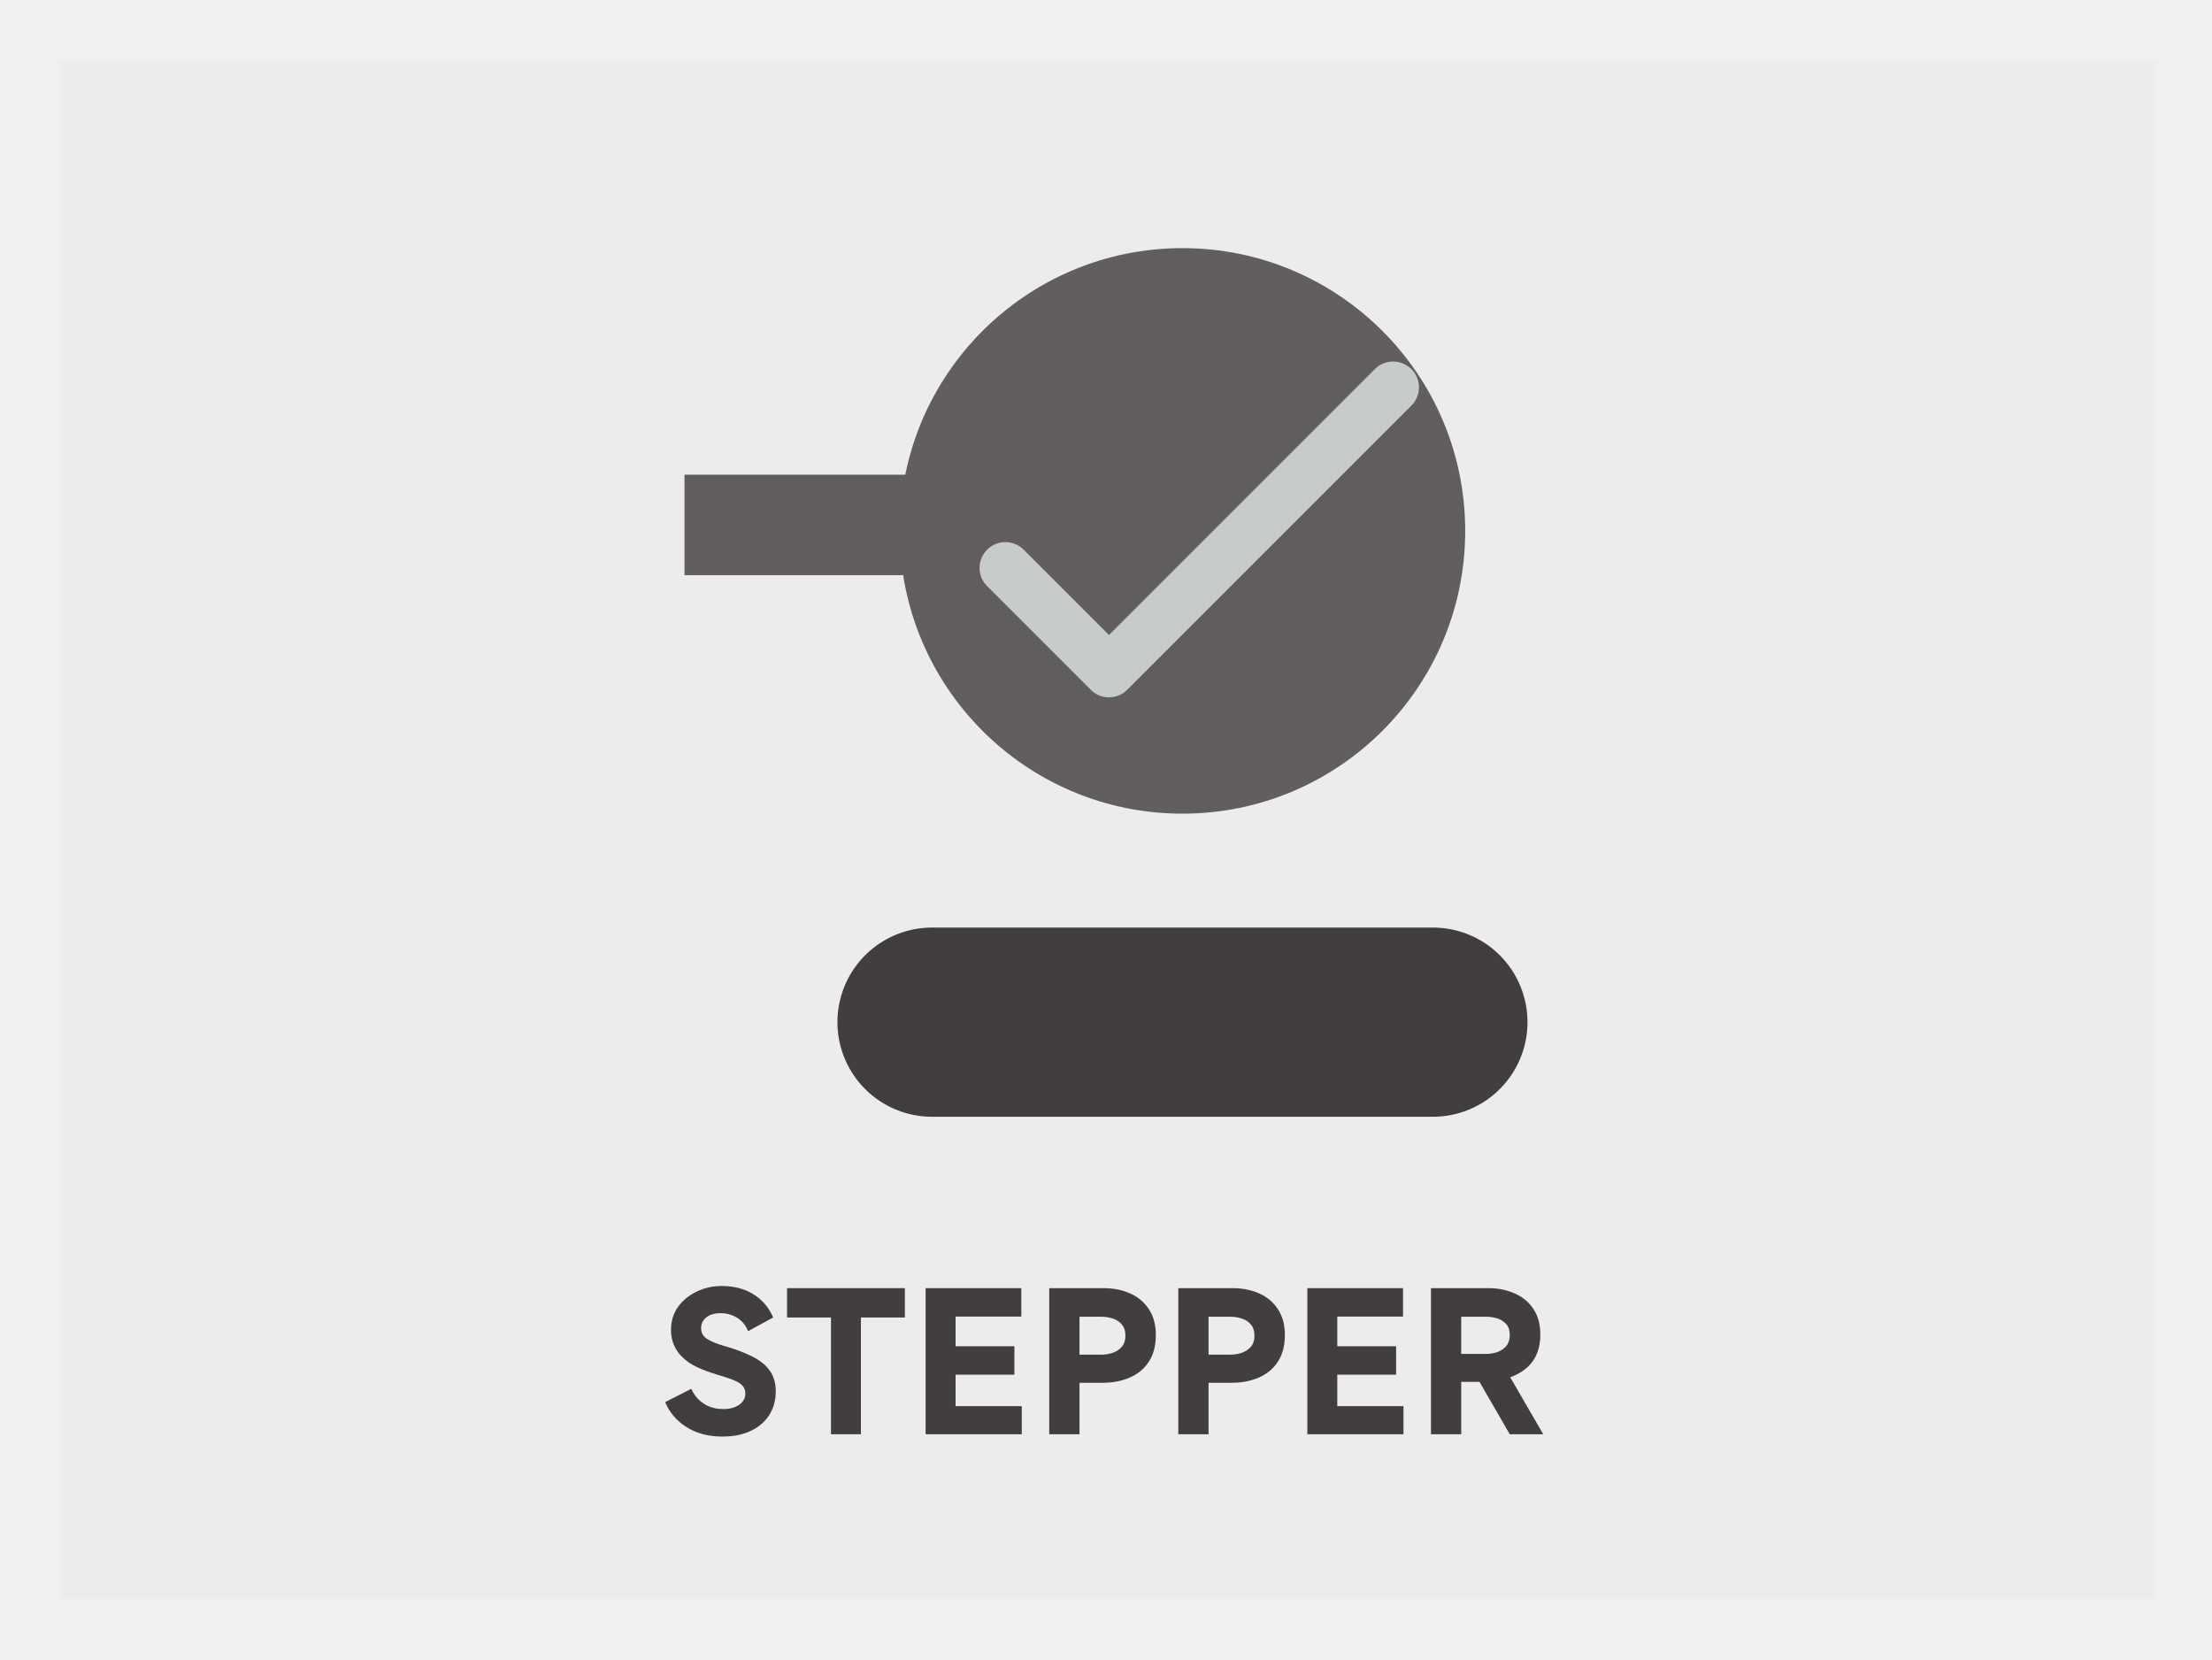
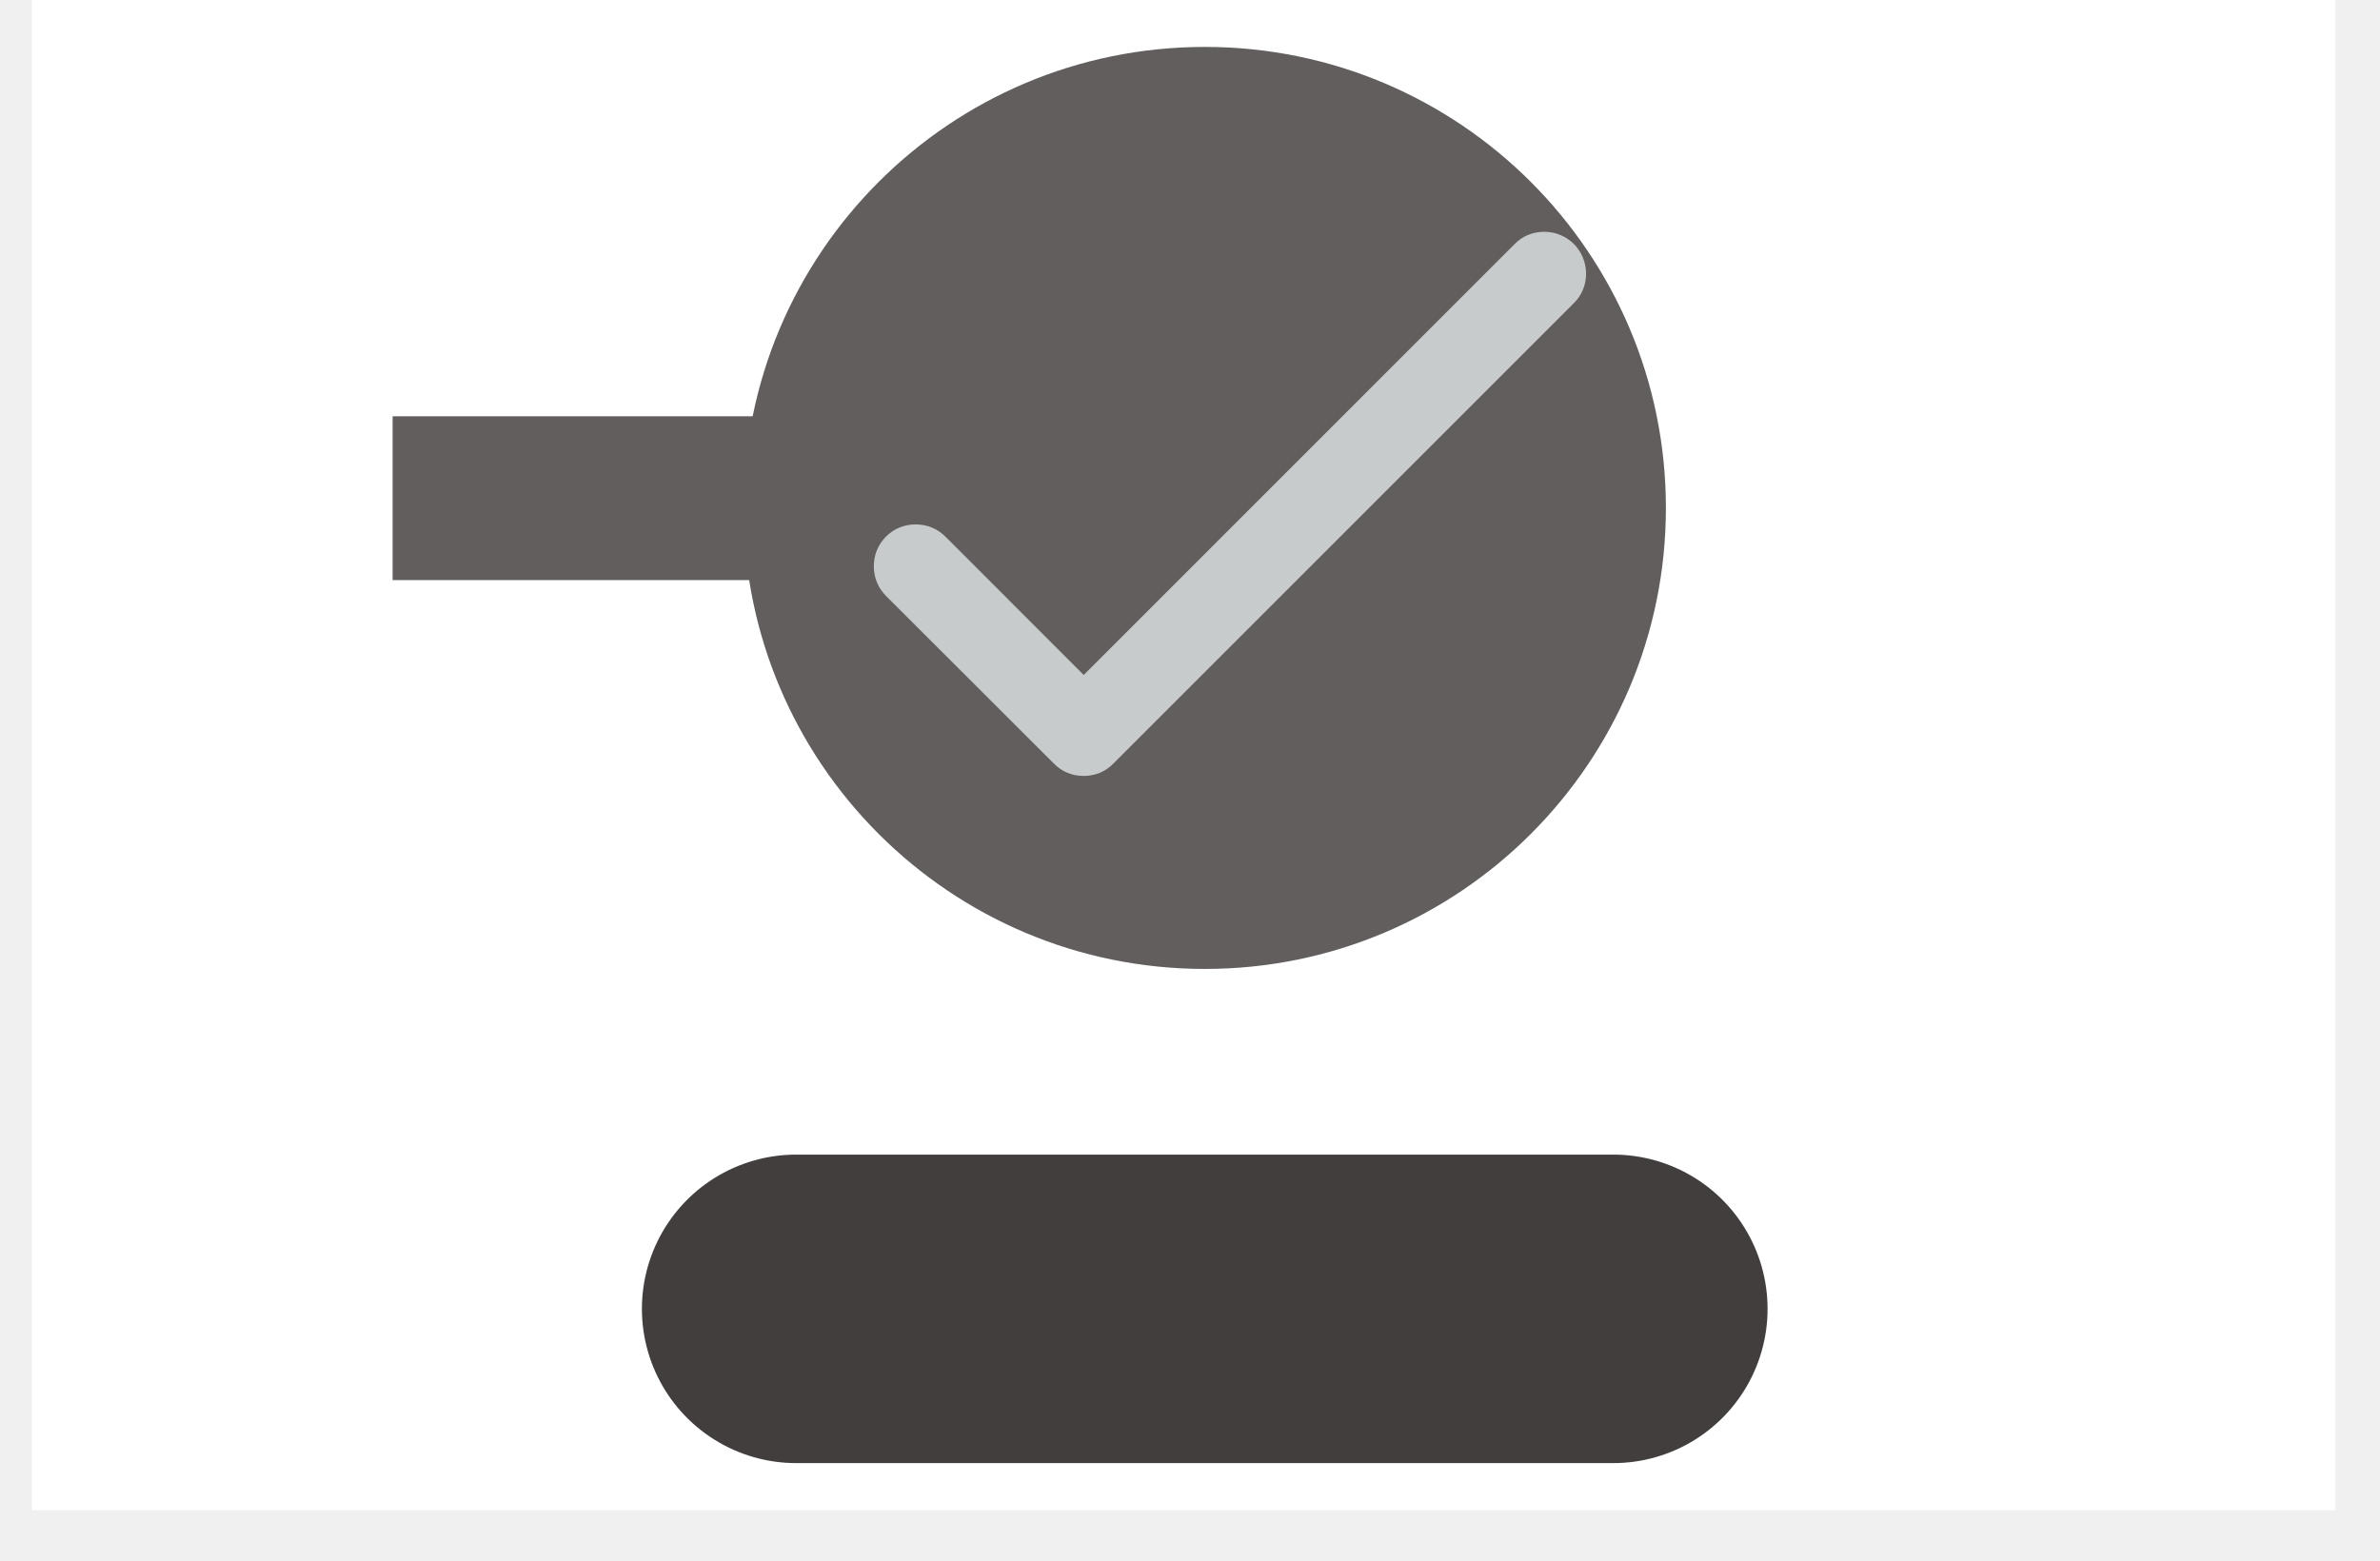
- <svg xmlns="http://www.w3.org/2000/svg" width="300" zoomAndPan="magnify" viewBox="0 0 224.88 168.75" height="225" preserveAspectRatio="xMidYMid meet" version="1.0">
+ <svg xmlns="http://www.w3.org/2000/svg" width="61" zoomAndPan="magnify" viewBox="0 0 45.75 30" height="40" preserveAspectRatio="xMidYMid meet" version="1.2">
  <defs>
-     <g />
-     <clipPath id="8ca6e1e0c2">
-       <path d="M 5.984 6.18 L 219.188 6.18 L 219.188 162.562 L 5.984 162.562 Z M 5.984 6.18 " clip-rule="nonzero" />
+     <clipPath id="944f1e74f8">
+       <path d="M 0.617 0 L 44.891 0 L 44.891 29.031 L 0.617 29.031 Z M 0.617 0 " />
    </clipPath>
-     <clipPath id="4a48cdd383">
-       <path d="M 91.457 25.238 L 148.977 25.238 L 148.977 82.758 L 91.457 82.758 Z M 91.457 25.238 " clip-rule="nonzero" />
+     <clipPath id="c1d73d53ef">
+       <path d="M 14.293 0.902 L 32.023 0.902 L 32.023 18.629 L 14.293 18.629 Z M 14.293 0.902 " />
    </clipPath>
-     <clipPath id="0b0b4881b5">
-       <path d="M 120.215 25.238 C 104.332 25.238 91.457 38.113 91.457 53.996 C 91.457 69.883 104.332 82.758 120.215 82.758 C 136.102 82.758 148.977 69.883 148.977 53.996 C 148.977 38.113 136.102 25.238 120.215 25.238 Z M 120.215 25.238 " clip-rule="nonzero" />
+     <clipPath id="bf1f9a6b3a">
+       <path d="M 23.16 0.902 C 18.262 0.902 14.293 4.871 14.293 9.766 C 14.293 14.66 18.262 18.629 23.16 18.629 C 28.055 18.629 32.023 14.66 32.023 9.766 C 32.023 4.871 28.055 0.902 23.16 0.902 Z M 23.16 0.902 " />
    </clipPath>
-     <clipPath id="bf3a6d521c">
-       <path d="M 99.355 36.754 L 144.457 36.754 L 144.457 71 L 99.355 71 Z M 99.355 36.754 " clip-rule="nonzero" />
+     <clipPath id="cbbcecc399">
+       <path d="M 16.73 4.449 L 30.629 4.449 L 30.629 15 L 16.73 15 Z M 16.73 4.449 " />
    </clipPath>
  </defs>
-   <g clip-path="url(#8ca6e1e0c2)">
-     <path fill="#ececec" d="M 5.984 6.18 L 219.18 6.18 L 219.18 162.562 L 5.984 162.562 Z M 5.984 6.18 " fill-opacity="1" fill-rule="nonzero" />
-   </g>
-   <g fill="#423e3e" fill-opacity="1">
-     <g transform="translate(67.2394, 145.8786)">
-       <g>
-         <path d="M 4.016 -10.797 C 4.016 -10.328 4.211 -9.961 4.609 -9.703 C 5.016 -9.441 5.613 -9.195 6.406 -8.969 C 7.508 -8.656 8.445 -8.301 9.219 -7.906 C 10 -7.52 10.594 -7.039 11 -6.469 C 11.406 -5.895 11.609 -5.191 11.609 -4.359 C 11.609 -3.484 11.398 -2.703 10.984 -2.016 C 10.566 -1.328 9.953 -0.781 9.141 -0.375 C 8.328 0.031 7.336 0.234 6.172 0.234 C 4.766 0.234 3.555 -0.082 2.547 -0.719 C 1.535 -1.352 0.805 -2.203 0.359 -3.266 L 3.016 -4.625 C 3.305 -3.977 3.734 -3.473 4.297 -3.109 C 4.859 -2.742 5.516 -2.562 6.266 -2.562 C 6.93 -2.562 7.473 -2.707 7.891 -3 C 8.305 -3.301 8.516 -3.68 8.516 -4.141 C 8.516 -4.43 8.43 -4.68 8.266 -4.891 C 8.109 -5.098 7.82 -5.289 7.406 -5.469 C 7 -5.645 6.43 -5.836 5.703 -6.047 C 4.91 -6.285 4.207 -6.547 3.594 -6.828 C 2.988 -7.117 2.488 -7.461 2.094 -7.859 C 1.75 -8.18 1.473 -8.578 1.266 -9.047 C 1.055 -9.516 0.953 -10.035 0.953 -10.609 C 0.953 -11.492 1.188 -12.27 1.656 -12.938 C 2.133 -13.602 2.766 -14.125 3.547 -14.5 C 4.328 -14.883 5.188 -15.078 6.125 -15.078 C 7.363 -15.078 8.438 -14.797 9.344 -14.234 C 10.25 -13.672 10.914 -12.883 11.344 -11.875 L 8.797 -10.484 C 8.555 -11.078 8.188 -11.531 7.688 -11.844 C 7.188 -12.156 6.625 -12.312 6 -12.312 C 5.375 -12.312 4.883 -12.164 4.531 -11.875 C 4.188 -11.594 4.016 -11.234 4.016 -10.797 Z M 4.016 -10.797 " />
+   <g id="e18bf6fe84">
+     <g clip-rule="nonzero" clip-path="url(#944f1e74f8)">
+       <path style=" stroke:none;fill-rule:nonzero;fill:#ffffff;fill-opacity:1;" d="M 0.617 0 L 44.891 0 L 44.891 29.031 L 0.617 29.031 Z M 0.617 0 " />
+       <path style=" stroke:none;fill-rule:nonzero;fill:#ffffff;fill-opacity:1;" d="M 0.617 0 L 44.891 0 L 44.891 29.031 L 0.617 29.031 Z M 0.617 0 " />
+     </g>
+     <path style="fill:none;stroke-width:32;stroke-linecap:round;stroke-linejoin:miter;stroke:#423e3e;stroke-opacity:1;stroke-miterlimit:4;" d="M 15.99 15.992 L 100.732 15.992 " transform="matrix(0.185352,0,0,0.185352,12.34094,22.19998)" />
+     <g clip-rule="nonzero" clip-path="url(#c1d73d53ef)">
+       <g clip-rule="nonzero" clip-path="url(#bf1f9a6b3a)">
+         <path style=" stroke:none;fill-rule:nonzero;fill:#625e5e;fill-opacity:1;" d="M 14.293 0.902 L 32.023 0.902 L 32.023 18.629 L 14.293 18.629 Z M 14.293 0.902 " />
      </g>
    </g>
-   </g>
-   <g fill="#423e3e" fill-opacity="1">
-     <g transform="translate(79.60654, 145.8786)">
-       <g>
-         <path d="M 4.859 0 L 4.859 -11.875 L 0.391 -11.875 L 0.391 -14.859 L 12.375 -14.859 L 12.375 -11.875 L 7.906 -11.875 L 7.906 0 Z M 4.859 0 " />
-       </g>
+     <path style="fill:none;stroke-width:17;stroke-linecap:butt;stroke-linejoin:miter;stroke:#625e5e;stroke-opacity:1;stroke-miterlimit:4;" d="M -0.003 8.492 L 116.688 8.492 " transform="matrix(0.185352,-0.000000000000000023,0.000000000000000023,0.185352,7.547484,8.004136)" />
+     <g clip-rule="nonzero" clip-path="url(#cbbcecc399)">
+       <path style=" stroke:none;fill-rule:nonzero;fill:#c8cbcb;fill-opacity:1;" d="M 29.66 4.457 C 29.445 4.465 29.258 4.543 29.109 4.699 L 20.832 12.977 L 18.184 10.328 C 18.027 10.168 17.836 10.086 17.609 10.082 C 17.383 10.082 17.191 10.16 17.031 10.316 C 16.875 10.477 16.797 10.668 16.797 10.895 C 16.801 11.121 16.883 11.312 17.043 11.469 L 20.262 14.684 C 20.418 14.84 20.609 14.918 20.832 14.918 C 21.051 14.918 21.242 14.84 21.398 14.684 L 30.246 5.836 C 30.363 5.723 30.441 5.582 30.473 5.422 C 30.504 5.258 30.488 5.102 30.426 4.949 C 30.359 4.793 30.258 4.672 30.117 4.582 C 29.98 4.496 29.828 4.453 29.66 4.457 Z M 29.66 4.457 " />
    </g>
  </g>
-   <g fill="#423e3e" fill-opacity="1">
-     <g transform="translate(92.37202, 145.8786)">
-       <g>
-         <path d="M 1.719 -14.859 L 11.453 -14.859 L 11.453 -11.969 L 4.766 -11.969 L 4.766 -8.953 L 10.75 -8.953 L 10.75 -6.062 L 4.766 -6.062 L 4.766 -2.859 L 11.5 -2.859 L 11.5 0 L 1.719 0 Z M 1.719 -14.859 " />
-       </g>
-     </g>
-   </g>
-   <g fill="#423e3e" fill-opacity="1">
-     <g transform="translate(104.9478, 145.8786)">
-       <g>
-         <path d="M 12.562 -10.094 C 12.562 -9 12.32 -8.094 11.844 -7.375 C 11.375 -6.656 10.727 -6.117 9.906 -5.766 C 9.094 -5.41 8.164 -5.234 7.125 -5.234 L 4.797 -5.234 L 4.797 0 L 1.719 0 L 1.719 -14.859 L 7.25 -14.859 C 8.25 -14.859 9.145 -14.68 9.938 -14.328 C 10.738 -13.973 11.375 -13.441 11.844 -12.734 C 12.32 -12.023 12.562 -11.145 12.562 -10.094 Z M 9.469 -10.016 C 9.469 -10.492 9.348 -10.875 9.109 -11.156 C 8.867 -11.445 8.562 -11.648 8.188 -11.766 C 7.812 -11.891 7.41 -11.953 6.984 -11.953 L 4.797 -11.953 L 4.797 -8.094 L 7 -8.094 C 7.406 -8.094 7.797 -8.156 8.172 -8.281 C 8.555 -8.414 8.867 -8.625 9.109 -8.906 C 9.348 -9.188 9.469 -9.555 9.469 -10.016 Z M 9.469 -10.016 " />
-       </g>
-     </g>
-   </g>
-   <g fill="#423e3e" fill-opacity="1">
-     <g transform="translate(118.0737, 145.8786)">
-       <g>
-         <path d="M 12.562 -10.094 C 12.562 -9 12.32 -8.094 11.844 -7.375 C 11.375 -6.656 10.727 -6.117 9.906 -5.766 C 9.094 -5.41 8.164 -5.234 7.125 -5.234 L 4.797 -5.234 L 4.797 0 L 1.719 0 L 1.719 -14.859 L 7.25 -14.859 C 8.25 -14.859 9.145 -14.68 9.938 -14.328 C 10.738 -13.973 11.375 -13.441 11.844 -12.734 C 12.32 -12.023 12.562 -11.145 12.562 -10.094 Z M 9.469 -10.016 C 9.469 -10.492 9.348 -10.875 9.109 -11.156 C 8.867 -11.445 8.562 -11.648 8.188 -11.766 C 7.812 -11.891 7.41 -11.953 6.984 -11.953 L 4.797 -11.953 L 4.797 -8.094 L 7 -8.094 C 7.406 -8.094 7.797 -8.156 8.172 -8.281 C 8.555 -8.414 8.867 -8.625 9.109 -8.906 C 9.348 -9.188 9.469 -9.555 9.469 -10.016 Z M 9.469 -10.016 " />
-       </g>
-     </g>
-   </g>
-   <g fill="#423e3e" fill-opacity="1">
-     <g transform="translate(131.1996, 145.8786)">
-       <g>
-         <path d="M 1.719 -14.859 L 11.453 -14.859 L 11.453 -11.969 L 4.766 -11.969 L 4.766 -8.953 L 10.75 -8.953 L 10.75 -6.062 L 4.766 -6.062 L 4.766 -2.859 L 11.5 -2.859 L 11.5 0 L 1.719 0 Z M 1.719 -14.859 " />
-       </g>
-     </g>
-   </g>
-   <g fill="#423e3e" fill-opacity="1">
-     <g transform="translate(143.7753, 145.8786)">
-       <g>
-         <path d="M 13.141 0 L 9.734 0 L 6.656 -5.328 L 4.797 -5.328 L 4.797 0 L 1.719 0 L 1.719 -14.859 L 7.594 -14.859 C 8.551 -14.859 9.426 -14.68 10.219 -14.328 C 11.02 -13.984 11.656 -13.461 12.125 -12.766 C 12.602 -12.066 12.844 -11.191 12.844 -10.141 C 12.844 -7.984 11.82 -6.535 9.781 -5.797 Z M 7.359 -8.172 C 7.734 -8.172 8.102 -8.234 8.469 -8.359 C 8.844 -8.492 9.145 -8.695 9.375 -8.969 C 9.613 -9.25 9.734 -9.625 9.734 -10.094 C 9.734 -10.57 9.613 -10.941 9.375 -11.203 C 9.133 -11.473 8.832 -11.664 8.469 -11.781 C 8.102 -11.895 7.727 -11.953 7.344 -11.953 L 4.797 -11.953 L 4.797 -8.172 Z M 7.359 -8.172 " />
-       </g>
-     </g>
-   </g>
-   <path stroke-linecap="round" transform="matrix(0.601387, 0, 0, 0.601387, 85.11822, 94.34388)" fill="none" stroke-linejoin="miter" d="M 16.003 15.998 L 100.722 15.998 " stroke="#423e3e" stroke-width="32" stroke-opacity="1" stroke-miterlimit="4" />
-   <g clip-path="url(#4a48cdd383)">
-     <g clip-path="url(#0b0b4881b5)">
-       <path fill="#625e5e" d="M 91.457 25.238 L 148.977 25.238 L 148.977 82.758 L 91.457 82.758 Z M 91.457 25.238 " fill-opacity="1" fill-rule="nonzero" />
-     </g>
-   </g>
-   <path stroke-linecap="butt" transform="matrix(0.601387, -0.000000000000000075, 0.000000000000000075, 0.601387, 69.56548, 48.28438)" fill="none" stroke-linejoin="miter" d="M 0.002 8.497 L 116.691 8.497 " stroke="#625e5e" stroke-width="17" stroke-opacity="1" stroke-miterlimit="4" />
-   <g clip-path="url(#bf3a6d521c)">
-     <path fill="#c8cbcb" d="M 141.566 36.773 C 140.859 36.797 140.258 37.062 139.762 37.57 L 112.742 64.59 L 104.098 55.945 C 103.855 55.691 103.57 55.492 103.246 55.355 C 102.922 55.215 102.582 55.141 102.23 55.137 C 101.879 55.137 101.539 55.199 101.211 55.332 C 100.887 55.465 100.598 55.656 100.348 55.906 C 100.098 56.156 99.906 56.445 99.773 56.77 C 99.641 57.098 99.574 57.438 99.578 57.789 C 99.582 58.145 99.656 58.48 99.793 58.805 C 99.934 59.129 100.133 59.414 100.387 59.656 L 110.887 70.156 C 111.133 70.402 111.418 70.594 111.738 70.727 C 112.059 70.859 112.395 70.926 112.742 70.926 C 113.09 70.926 113.426 70.859 113.746 70.727 C 114.066 70.594 114.352 70.402 114.598 70.156 L 143.473 41.281 C 143.863 40.906 144.109 40.449 144.219 39.922 C 144.324 39.391 144.273 38.875 144.062 38.375 C 143.852 37.879 143.516 37.48 143.062 37.191 C 142.605 36.898 142.109 36.758 141.566 36.773 Z M 141.566 36.773 " fill-opacity="1" fill-rule="nonzero" />
-   </g>
</svg>
